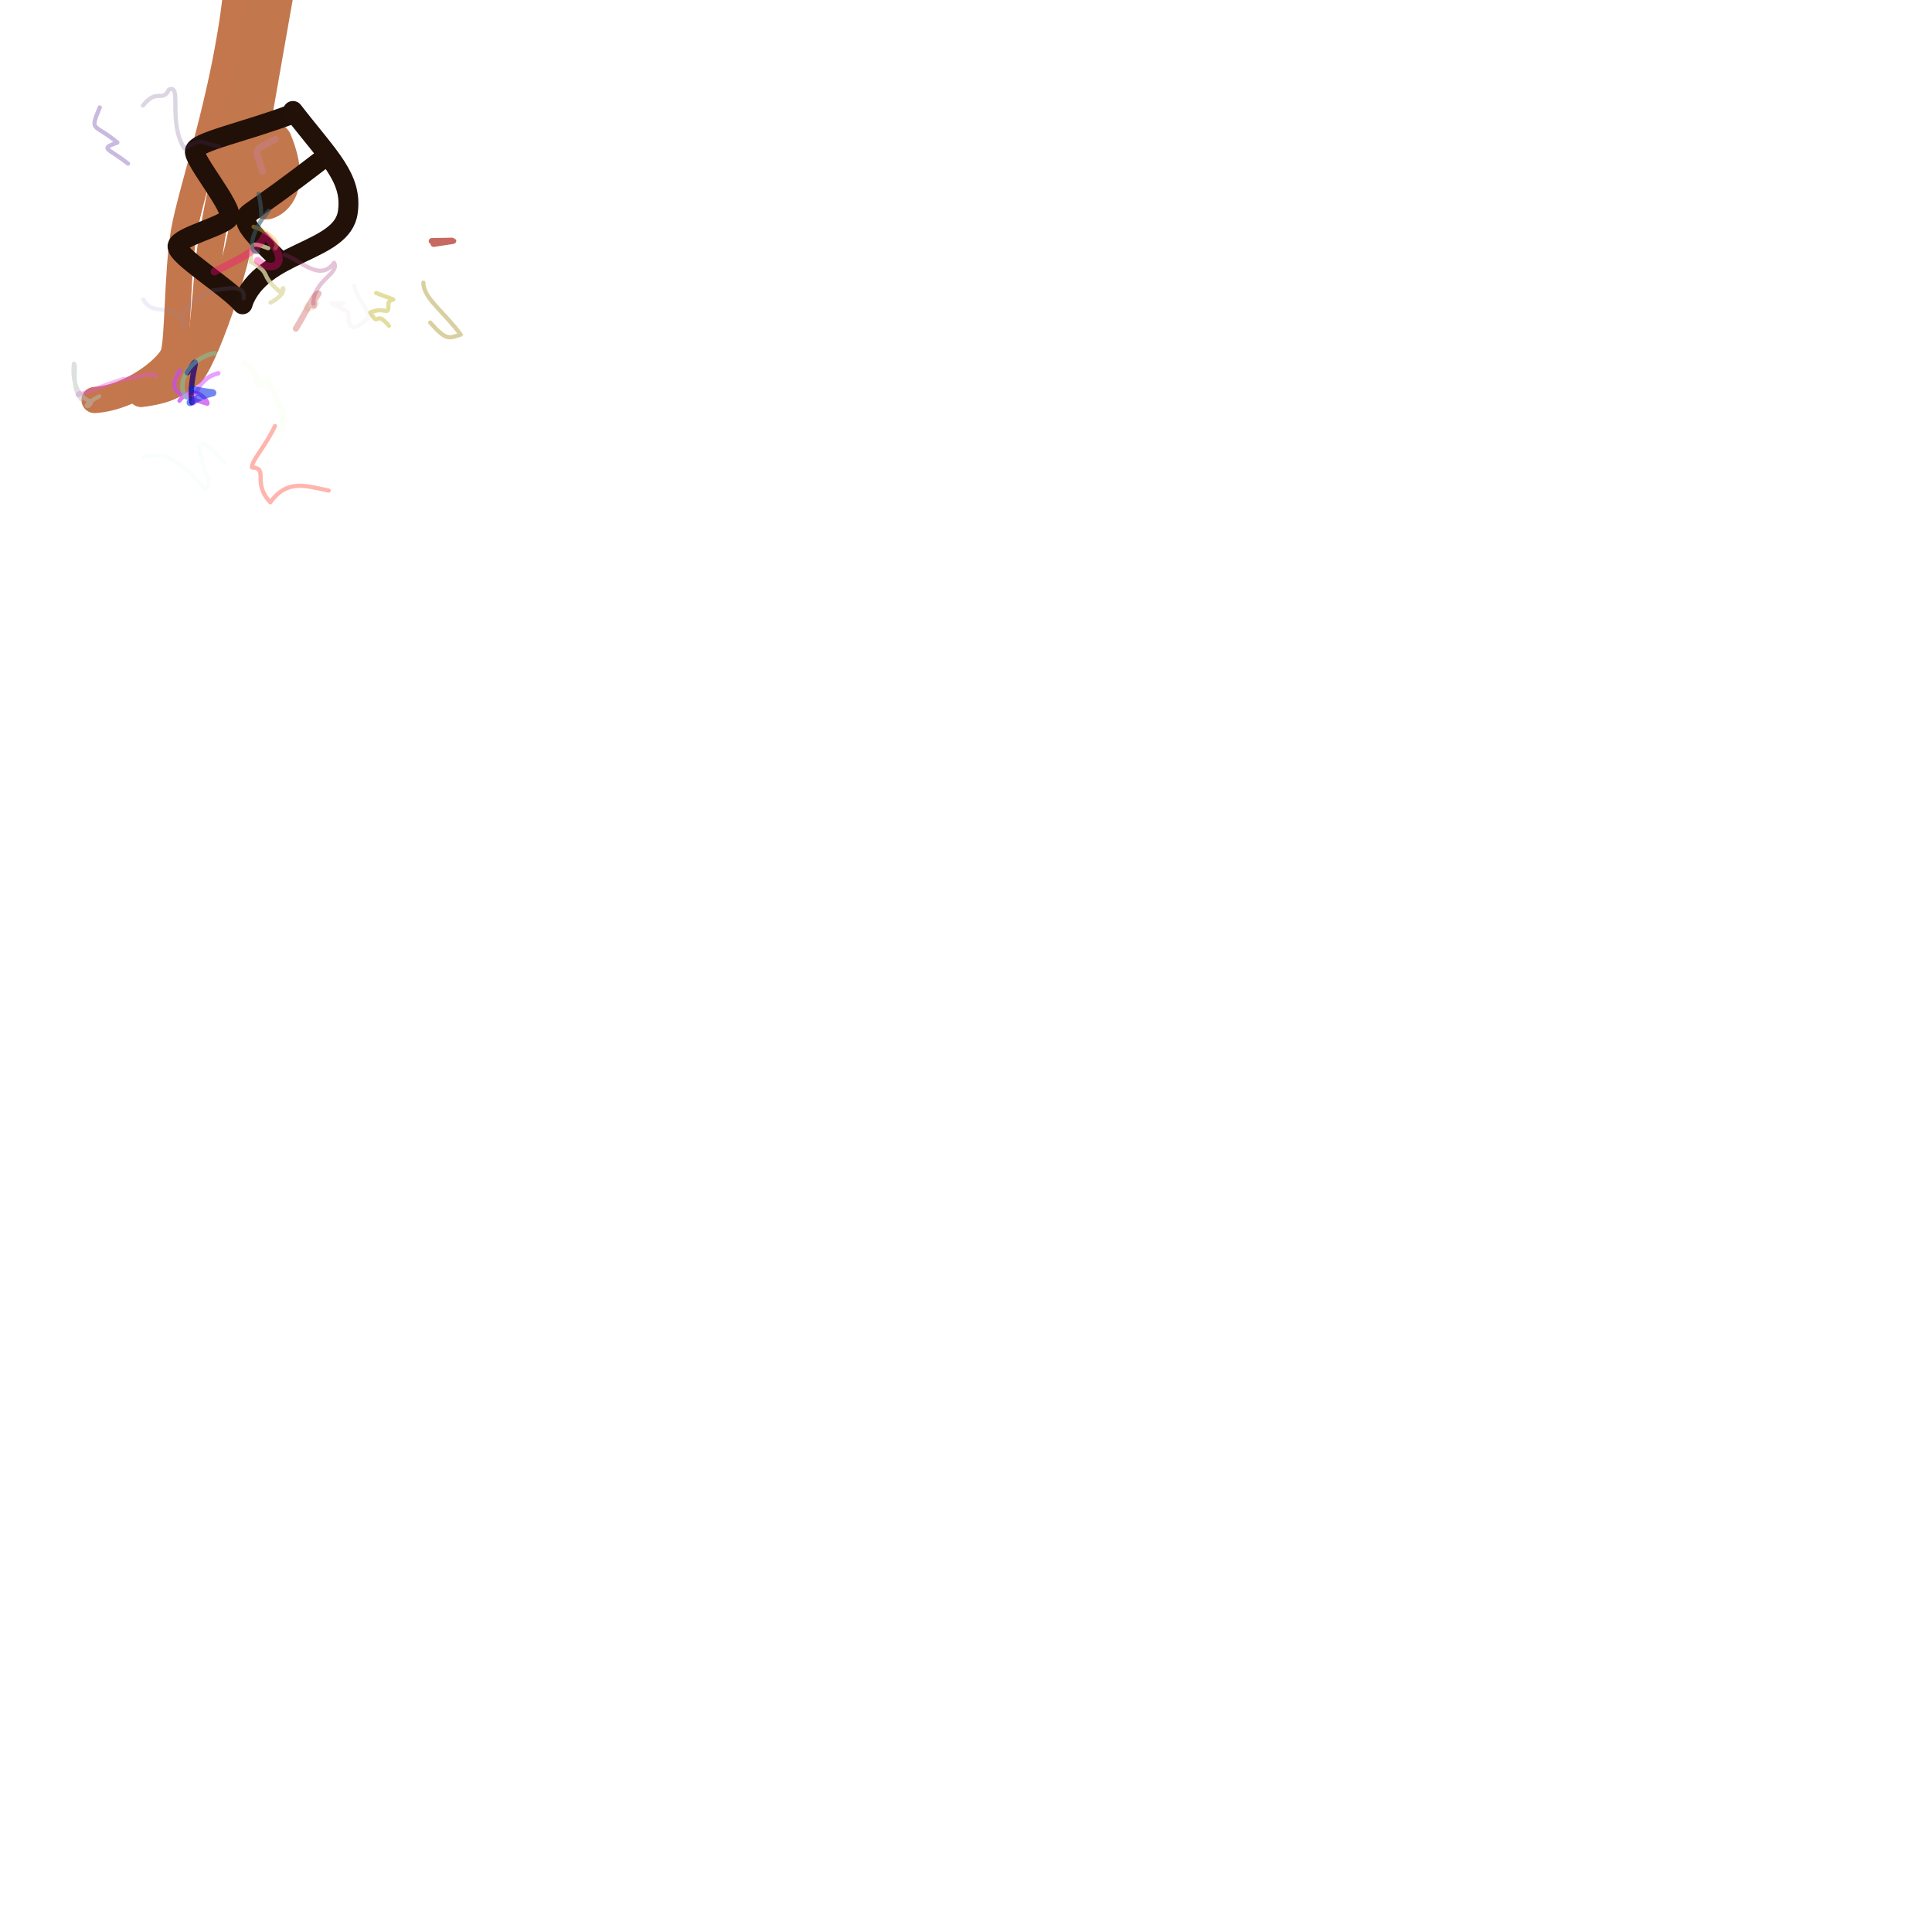
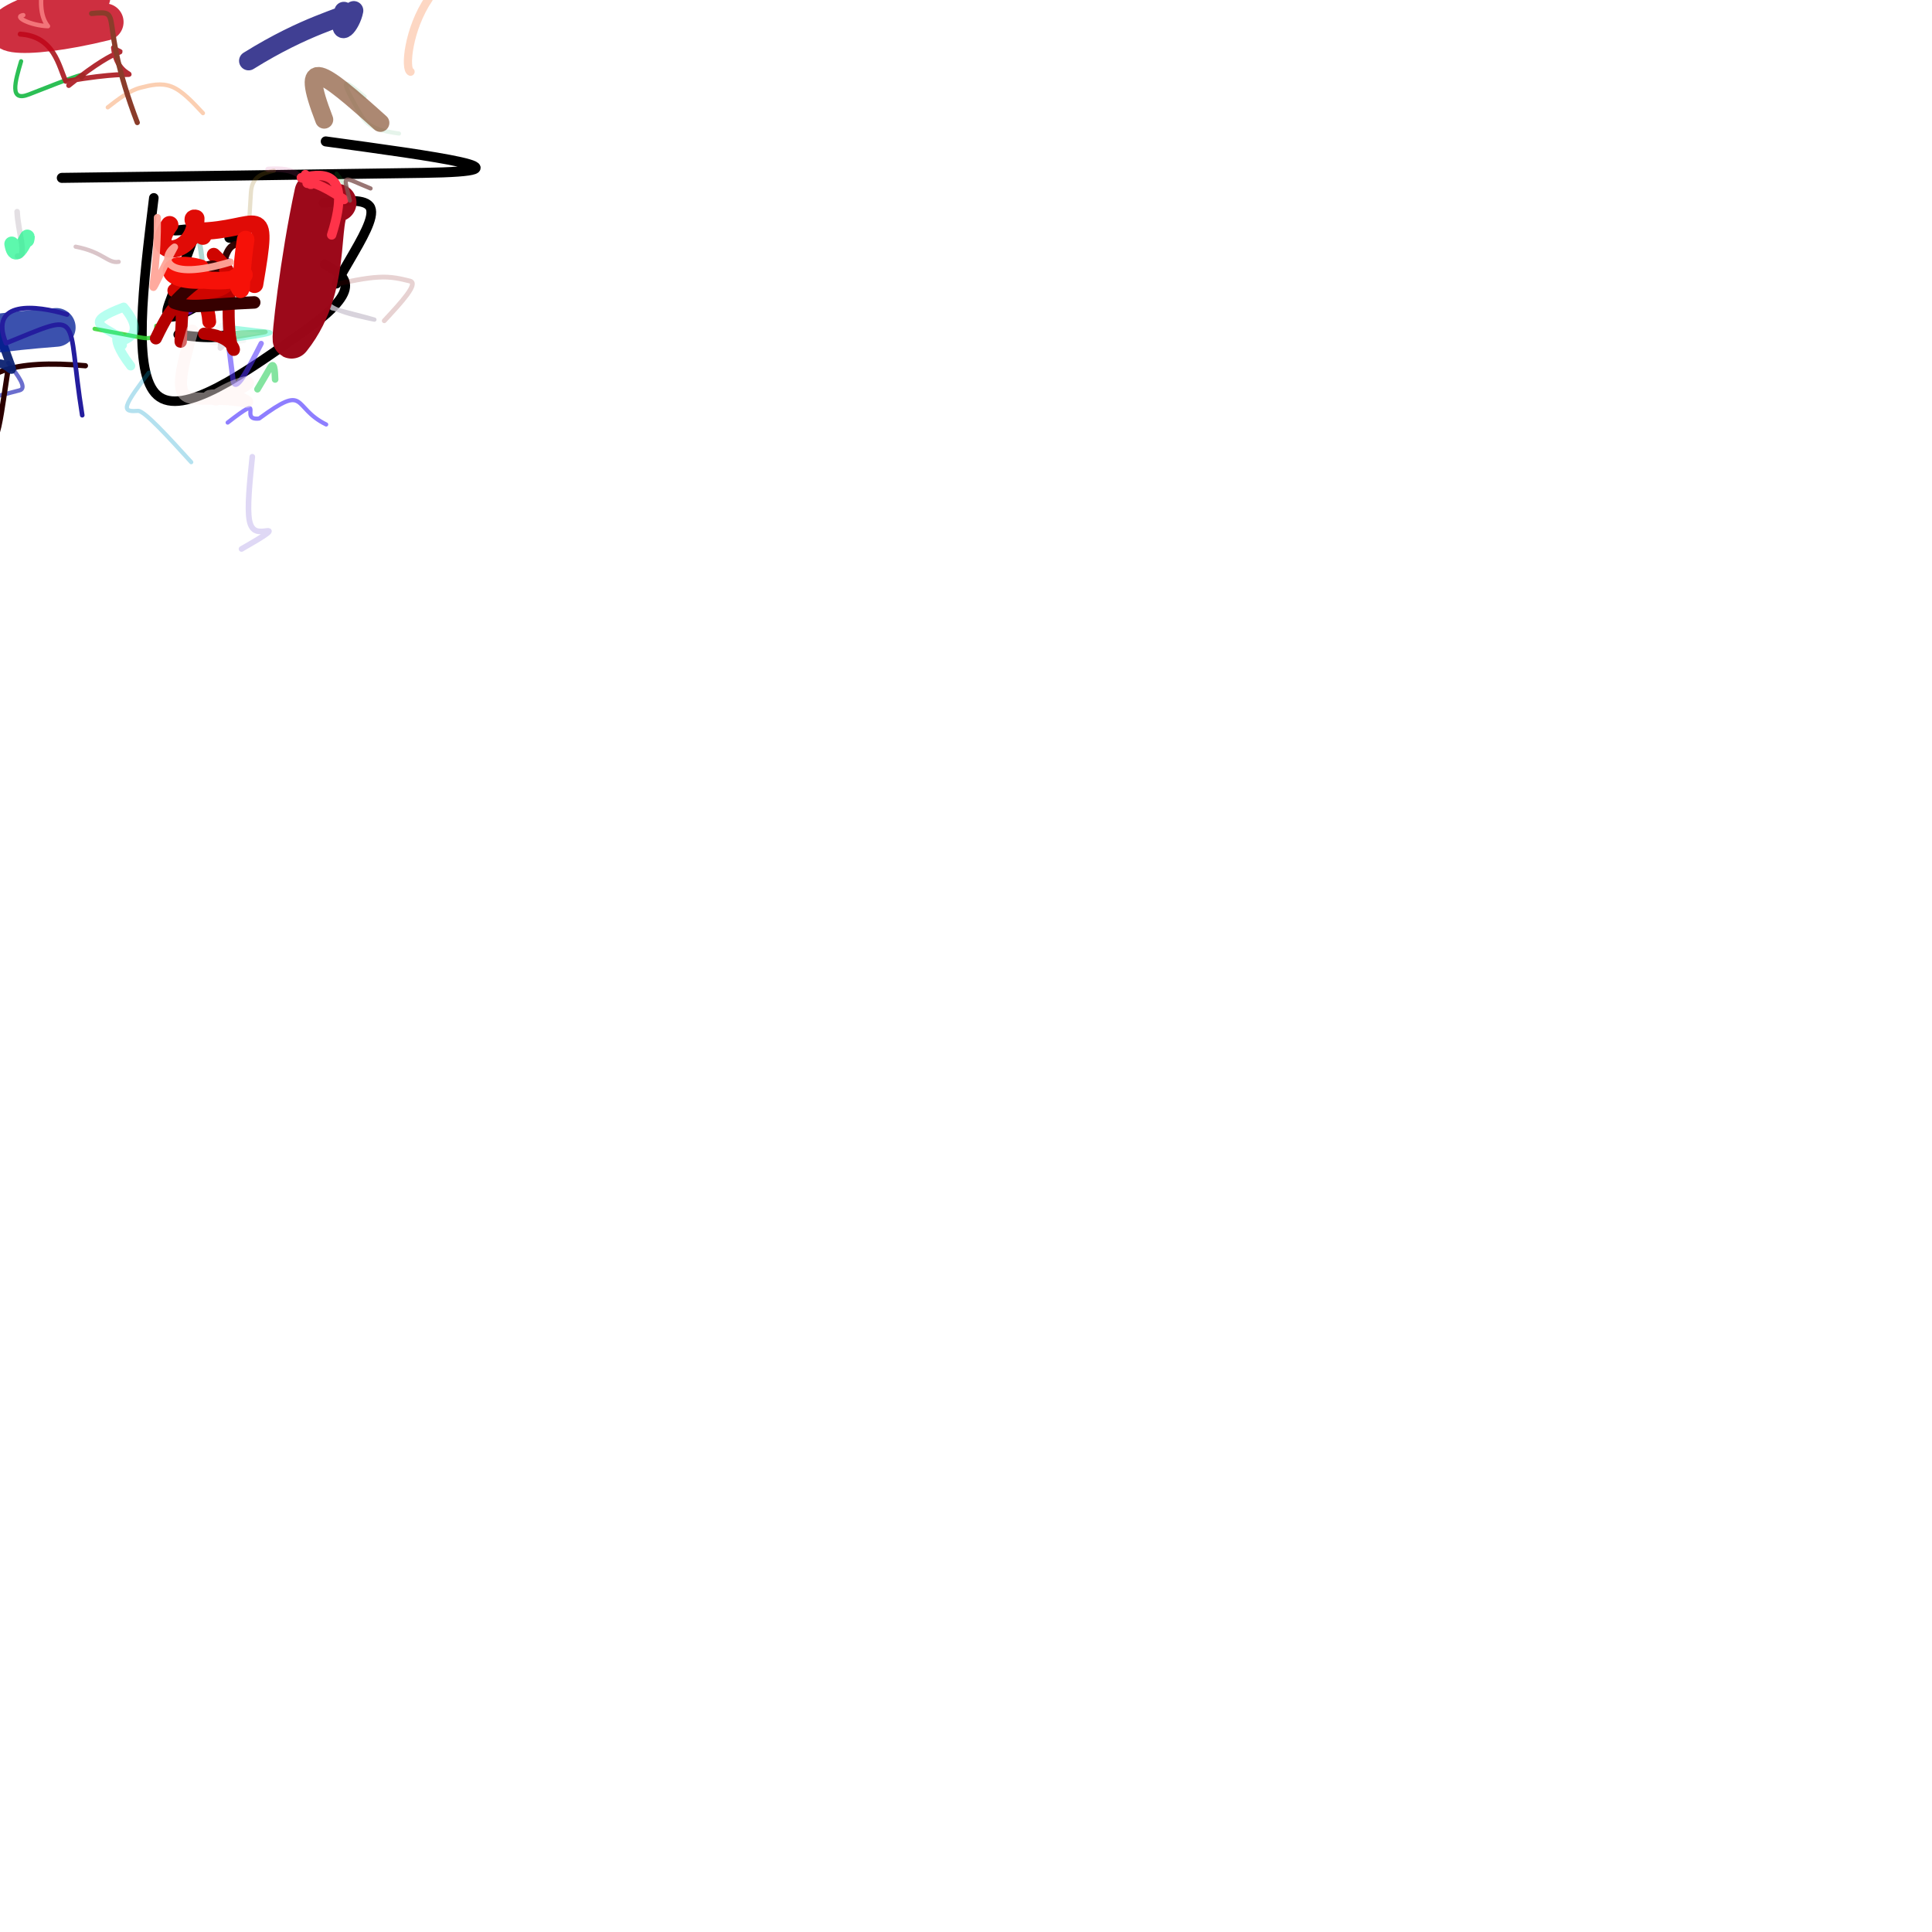
<svg xmlns="http://www.w3.org/2000/svg" version="1.1" width="925.0" height="925.0">
  <defs />
  <g>
-     <path d="M 112.957 -2.459 C 107.527 46.095 91.486 91.05 88.08 110.84 C 84.722 130.664 85.385 163.264 82.93 169.813 C 80.209 176.332 63.09 190.361 45.265 191.524" stroke-width="12.513" fill="none" stroke="rgb(196, 119, 76)" stroke-opacity="1.0" stroke-linecap="round" stroke-linejoin="round" />
-     <path d="M 124.754 1.942 C 118.194 38.828 102.513 99.821 100.044 124.227 C 97.351 148.839 96.937 175.329 90.962 178.975 C 85.185 182.828 82.714 186.717 67.651 188.609" stroke-width="12.535" fill="none" stroke="rgb(195, 119, 76)" stroke-opacity="1.0" stroke-linecap="round" stroke-linejoin="round" />
-     <path d="M 134.06 -1.685 C 127.648 35.295 119.407 79.127 116.687 103.539 C 113.997 127.94 96.842 175.267 91.059 179.118 C 85.251 182.891 82.783 186.569 67.512 188.496" stroke-width="12.529" fill="none" stroke="rgb(195, 119, 76)" stroke-opacity="1.0" stroke-linecap="round" stroke-linejoin="round" />
-     <path d="M 130.219 68.277 C 139.784 91.987 127.534 95.25 127.556 95.262" stroke-width="19.538" fill="none" stroke="rgb(195, 119, 77)" stroke-opacity="1.0" stroke-linecap="round" stroke-linejoin="round" />
-     <path d="M 140.423 54.392 C 116.823 63.351 93.715 67.796 93.255 72.34 C 92.654 76.786 111.985 99.736 109.78 104.027 C 107.714 108.274 85.745 113.161 84.965 117.751 C 84.113 122.304 109.119 137.398 116.112 145.735" stroke-width="9.464" fill="none" stroke="rgb(32, 16, 7)" stroke-opacity="1.0" stroke-linecap="round" stroke-linejoin="round" />
-     <path d="M 154.789 75.916 C 117.165 105.006 118.063 101.035 117.746 105.116 C 117.316 109.179 128.085 118.814 133.781 124.745" stroke-width="9.361" fill="none" stroke="rgb(33, 16, 6)" stroke-opacity="1.0" stroke-linecap="round" stroke-linejoin="round" />
-     <path d="M 140.258 53.123 C 157.443 75.35 168.828 85.131 166.54 101.499 C 163.972 121.27 125.268 119.911 116.157 145.309" stroke-width="9.516" fill="none" stroke="rgb(33, 17, 8)" stroke-opacity="1.0" stroke-linecap="round" stroke-linejoin="round" />
-     <path d="M 116.706 142.819 C 117.45 135.824 108.926 138.145 101.72 139.121 C 95.136 141.23 83.447 149.888 88.662 156.779 C 84.039 142.882 73.632 152.759 68.664 143.4" stroke-width="2.0" fill="none" stroke="rgb(131, 135, 205)" stroke-opacity="0.14" stroke-linecap="round" stroke-linejoin="round" />
-     <path d="M 86.193 177.402 C 79.347 187.817 86.091 189.354 99.269 193.312 C 100.306 192.709 93.091 182.419 85.908 191.879" stroke-width="2.0" fill="none" stroke="rgb(201, 77, 238)" stroke-opacity="0.752" stroke-linecap="round" stroke-linejoin="round" />
-     <path d="M 89.688 178.456 C 97.93 165.558 89.939 180.001 91.905 192.713" stroke-width="2.572" fill="none" stroke="rgb(48, 19, 112)" stroke-opacity="0.894" stroke-linecap="round" stroke-linejoin="round" />
-     <path d="M 121.394 108.571 C 124.59 109.151 135.151 115.176 131.821 118.888" stroke-width="2.0" fill="none" stroke="rgb(231, 195, 59)" stroke-opacity="0.398" stroke-linecap="round" stroke-linejoin="round" />
-     <path d="M 136.285 121.977 C 143.805 124.389 153.143 135.273 159.975 125.82 C 162.639 131.214 150.273 133.943 149.961 145.358" stroke-width="2.0" fill="none" stroke="rgb(161, 43, 116)" stroke-opacity="0.276" stroke-linecap="round" stroke-linejoin="round" />
-     <path d="M 131.814 66.712 C 120.121 72.844 122.292 70.354 125.705 82.03" stroke-width="3.229" fill="none" stroke="rgb(208, 139, 237)" stroke-opacity="0.209" stroke-linecap="round" stroke-linejoin="round" />
-     <path d="M 89.263 190.581 C 83.425 183.187 91.442 171.08 102.816 169.09" stroke-width="2.193" fill="none" stroke="rgb(96, 233, 196)" stroke-opacity="0.395" stroke-linecap="round" stroke-linejoin="round" />
-     <path d="M 128.435 118.849 C 119.092 115.314 120.701 117.091 120.071 125.356 C 131.164 131.614 122.905 130.71 135.113 140.622 C 134.823 134.455 138.701 140.3 129.534 144.874" stroke-width="2.0" fill="none" stroke="rgb(221, 219, 167)" stroke-opacity="0.785" stroke-linecap="round" stroke-linejoin="round" />
-     <path d="M 92.744 192.968 C 92.204 194.073 93.242 181.41 104.516 178.726" stroke-width="2.112" fill="none" stroke="rgb(213, 60, 255)" stroke-opacity="0.49" stroke-linecap="round" stroke-linejoin="round" />
-     <path d="M 152.107 144.989 C 150.409 148.981 144.331 149.368 146.908 145.67" stroke-width="2.0" fill="none" stroke="rgb(221, 209, 172)" stroke-opacity="0.253" stroke-linecap="round" stroke-linejoin="round" />
-     <path d="M 91.045 192.751 C 103.232 185.196 107.417 190.036 91.969 186.34" stroke-width="3.407" fill="none" stroke="rgb(0, 37, 232)" stroke-opacity="0.552" stroke-linecap="round" stroke-linejoin="round" />
-     <path d="M 150.228 146.367 C 151.502 142.672 146.926 149.19 152.529 140.5 C 150.008 141.079 149.849 143.585 141.651 157.355" stroke-width="2.918" fill="none" stroke="rgb(185, 29, 22)" stroke-opacity="0.284" stroke-linecap="round" stroke-linejoin="round" />
-     <path d="M 180.072 140.287 C 194.66 145.939 185.358 141.067 185.952 146.327 C 185.989 151.565 184.395 146.581 177.294 149.611 C 181.885 157.433 179.231 147.743 186.226 155.974" stroke-width="2.0" fill="none" stroke="rgb(207, 197, 81)" stroke-opacity="0.551" stroke-linecap="round" stroke-linejoin="round" />
-     <path d="M 131.646 203.967 C 127.028 213.811 120.263 220.746 120.637 223.779 C 128.915 224.182 120.473 231.135 129.431 240.481 C 137.68 229.099 146.657 232.748 157.363 234.87" stroke-width="2.0" fill="none" stroke="rgb(255, 168, 160)" stroke-opacity="0.845" stroke-linecap="round" stroke-linejoin="round" />
-     <path d="M 61.296 78.339 C 51.224 70.437 47.763 71.447 56.199 68.23 C 44.971 58.793 42.765 63.495 47.764 51.444" stroke-width="2.0" fill="none" stroke="rgb(77, 35, 150)" stroke-opacity="0.308" stroke-linecap="round" stroke-linejoin="round" />
-     <path d="M 68.458 219.025 C 80.093 214.359 89.865 224.648 98.202 234.366 C 103.442 229.587 95.638 225.11 97.061 220.084 C 93.087 209.026 96.867 209.796 107.311 221.348" stroke-width="2.0" fill="none" stroke="rgb(60, 216, 130)" stroke-opacity="0.031" stroke-linecap="round" stroke-linejoin="round" />
-     <path d="M 205.977 154.436 C 213.961 163.459 214.972 161.821 220.581 160.219 C 212.575 149.231 202.678 142.809 202.716 135.356" stroke-width="2.0" fill="none" stroke="rgb(172, 155, 55)" stroke-opacity="0.47" stroke-linecap="round" stroke-linejoin="round" />
-     <path d="M 134.528 206.099 C 138.013 197.633 130.391 189.039 128.396 181.551 C 119.561 188.643 127.278 180.783 117.082 173.793" stroke-width="2.989" fill="none" stroke="rgb(166, 249, 50)" stroke-opacity="0.035" stroke-linecap="round" stroke-linejoin="round" />
-     <path d="M 68.447 50.531 C 75.24 41.947 77.776 49.373 80.845 42.899 C 87.394 40.136 80.227 57.874 88.17 70.945 C 98.047 65.962 94.456 68.038 104.727 70.051" stroke-width="2.0" fill="none" stroke="rgb(75, 45, 121)" stroke-opacity="0.202" stroke-linecap="round" stroke-linejoin="round" />
-     <path d="M 74.589 180.163 C 74.106 177.237 59.46 182.405 59.163 181.499 C 46.654 185.333 33.485 191.47 38.163 188.115" stroke-width="2.04" fill="none" stroke="rgb(232, 81, 222)" stroke-opacity="0.388" stroke-linecap="round" stroke-linejoin="round" />
-     <path d="M 102.668 130.073 C 114.682 123.886 123.015 120.586 126.9 112.804 C 140.574 126.485 130.076 131.168 123.363 124.847" stroke-width="3.617" fill="none" stroke="rgb(255, 0, 131)" stroke-opacity="0.362" stroke-linecap="round" stroke-linejoin="round" />
-     <path d="M 123.492 120.616 C 118.187 121.25 120.45 110.112 128.605 100.919 C 123.112 108.708 126.558 103.874 123.792 92.75" stroke-width="2.0" fill="none" stroke="rgb(58, 90, 104)" stroke-opacity="0.583" stroke-linecap="round" stroke-linejoin="round" />
-     <path d="M 47.467 189.763 C 36.649 195.532 43.952 195.497 43.464 192.23 C 36.874 189.807 34.471 182.346 35.39 174.135 C 36.868 175.156 33.731 184.39 38.786 191.104" stroke-width="2.0" fill="none" stroke="rgb(183, 192, 187)" stroke-opacity="0.482" stroke-linecap="round" stroke-linejoin="round" />
-     <path d="M 169.613 136.621 C 169.43 139.427 173.827 144.979 177.029 151.508 C 168.825 159.228 166.809 158.007 166.739 149.578 C 157.183 143.794 156.071 145.498 164.243 145.287" stroke-width="2.0" fill="none" stroke="rgb(158, 94, 124)" stroke-opacity="0.044" stroke-linecap="round" stroke-linejoin="round" />
-     <path d="M 206.741 115.439 C 220.383 115.336 220.123 114.702 207.614 116.742" stroke-width="2.945" fill="none" stroke="rgb(192, 90, 81)" stroke-opacity="0.906" stroke-linecap="round" stroke-linejoin="round" />
+     <path d="M 29.591 85.163 C 87.203 84.463 144.849 83.62 202.496 82.769 C 260.117 81.917 208.019 74.815 155.96 67.706" stroke-width="4.79" fill="none" stroke="rgb(0, 0, 0)" stroke-opacity="1.0" stroke-linecap="round" stroke-linejoin="round" />
+     <path d="M 73.647 94.733 C 68.511 136.683 63.263 178.68 75.3 189.232 C 87.336 199.812 116.644 179.056 145.946 158.291 C 175.205 137.514 165.228 132.041 155.412 126.543" stroke-width="4.574" fill="none" stroke="rgb(0, 0, 0)" stroke-opacity="1.0" stroke-linecap="round" stroke-linejoin="round" />
+     <path d="M 154.954 97.119 C 165.066 96.009 175.234 94.917 177.367 99.475 C 179.387 104.071 173.286 114.352 167.368 124.564 C 161.331 134.787 161.247 135.345 161.072 135.806" stroke-width="4.646" fill="none" stroke="rgb(0, 0, 0)" stroke-opacity="1.0" stroke-linecap="round" stroke-linejoin="round" />
+     <path d="M 93.208 112.338 C 89.231 123.405 85.083 134.328 80.982 145.364 C 76.915 156.321 86.787 150.804 96.648 145.308" stroke-width="4.67" fill="none" stroke="rgb(0, 0, 0)" stroke-opacity="1.0" stroke-linecap="round" stroke-linejoin="round" />
+     <path d="M 78.356 108.825 C 86.507 109.034 78.636 111.178 88.954 109.892" stroke-width="4.865" fill="none" stroke="rgb(0, 0, 0)" stroke-opacity="1.0" stroke-linecap="round" stroke-linejoin="round" />
+     <path d="M 109.769 113.834 C 117.506 114.639 109.943 116.486 119.928 115.544" stroke-width="4.718" fill="none" stroke="rgb(0, 0, 0)" stroke-opacity="1.0" stroke-linecap="round" stroke-linejoin="round" />
+     <path d="M 85.386 160.189 C 105.705 163.08 108.296 160.303 109.338 159.435" stroke-width="4.704" fill="none" stroke="rgb(0, 0, 0)" stroke-opacity="1.0" stroke-linecap="round" stroke-linejoin="round" />
+     <path d="M 152.138 130.112 C 152.414 135.893 152.629 141.639 156.811 145.355 C 160.916 149.043 168.893 150.832 176.869 152.559 C 184.799 154.309 171.904 150.956 158.954 147.589" stroke-width="2.0" fill="none" stroke="rgb(207, 200, 212)" stroke-opacity="0.812" stroke-linecap="round" stroke-linejoin="round" />
+     <path d="M 94.976 145.7 C 95.559 140.404 96.167 135.105 96.747 129.801 C 97.35 124.513 95.573 116.274 93.908 108.037" stroke-width="2.449" fill="none" stroke="rgb(151, 204, 197)" stroke-opacity="0.754" stroke-linecap="round" stroke-linejoin="round" />
+     <path d="M 118.708 115.621 C 119.192 107.773 119.673 99.974 120.138 92.141 C 120.606 84.331 125.855 82.925 131.14 81.727" stroke-width="2.0" fill="none" stroke="rgb(156, 118, 29)" stroke-opacity="0.228" stroke-linecap="round" stroke-linejoin="round" />
+     <path d="M 107.949 156.447 C 114.492 157.228 121.027 157.973 127.636 158.777 C 134.105 159.437 122.337 161.148 110.571 162.809" stroke-width="2.0" fill="none" stroke="rgb(87, 247, 204)" stroke-opacity="0.547" stroke-linecap="round" stroke-linejoin="round" />
+     <path d="M 78.272 108.306 C 77.977 110.212 77.782 112.105 79.165 118.167 C 80.567 124.19 83.658 134.419 86.57 144.671 C 89.552 154.889 88.038 158.442 86.535 162.003" stroke-width="2.924" fill="none" stroke="rgb(10, 253, 67)" stroke-opacity="0.396" stroke-linecap="round" stroke-linejoin="round" />
+     <path d="M 158.544 136.559 C 166.738 134.8 174.907 133.041 181.202 132.726 C 187.467 132.358 191.874 133.481 196.244 134.56 C 200.585 135.624 192.281 144.614 183.971 153.571" stroke-width="2.287" fill="none" stroke="rgb(123, 0, 2)" stroke-opacity="0.177" stroke-linecap="round" stroke-linejoin="round" />
+     <path d="M 108.815 160.241 C 109.729 167.447 110.692 174.658 111.562 181.867 C 112.523 189.088 118.761 176.809 125.064 164.439" stroke-width="2.516" fill="none" stroke="rgb(80, 49, 250)" stroke-opacity="0.571" stroke-linecap="round" stroke-linejoin="round" />
+     <path d="M 128.383 81.152 C 141.444 80.315 146.586 83.394 150.489 97.574" stroke-width="2.707" fill="none" stroke="rgb(212, 73, 150)" stroke-opacity="0.15" stroke-linecap="round" stroke-linejoin="round" />
+     <path d="M 153.61 145.457 C 147.976 152.361 143.863 154.9 147.974 158.402" stroke-width="2.0" fill="none" stroke="rgb(46, 109, 6)" stroke-opacity="0.245" stroke-linecap="round" stroke-linejoin="round" />
+     <path d="M 111.377 161.722 C 116.174 160.838 120.96 160.084 125.79 159.268 C 130.618 158.465 121.964 158.888 113.272 159.312" stroke-width="2.0" fill="none" stroke="rgb(120, 220, 159)" stroke-opacity="0.843" stroke-linecap="round" stroke-linejoin="round" />
+     <path d="M 110.304 162.311 C 108.692 163.734 107.171 165.274 105.606 166.759 C 104.06 168.232 108.787 151.771 113.516 135.312" stroke-width="2.248" fill="none" stroke="rgb(147, 125, 146)" stroke-opacity="0.223" stroke-linecap="round" stroke-linejoin="round" />
+     <path d="M 109.723 161.498 C 109.013 158.391 108.227 155.259 106.728 155.361 C 105.178 155.44 102.708 158.713 100.237 162.04 C 97.796 165.371 107.339 164.317 116.912 163.259" stroke-width="2.0" fill="none" stroke="rgb(6, 46, 42)" stroke-opacity="0.034" stroke-linecap="round" stroke-linejoin="round" />
+     <path d="M 161.145 83.144 C 164.989 87.987 168.708 92.945 166.524 97.109 C 164.295 101.217 156.01 104.753 147.86 108.221 C 139.624 111.713 147.558 115.353 155.499 119.004" stroke-width="2.0" fill="none" stroke="rgb(40, 152, 50)" stroke-opacity="0.194" stroke-linecap="round" stroke-linejoin="round" />
+     <path d="M 71.23 178.435 C 66.491 184.705 61.756 190.987 60.886 194.082 C 60.035 197.089 63.087 196.915 66.089 196.716 C 69.113 196.622 80.331 208.932 91.558 221.278" stroke-width="2.0" fill="none" stroke="rgb(0, 154, 202)" stroke-opacity="0.295" stroke-linecap="round" stroke-linejoin="round" />
+     <path d="M 39.009 37.311 C 40.106 36.212 41.18 35.133 36.952 36.446 C 32.677 37.784 23.346 41.511 13.851 45.2 C 4.309 48.979 7.209 39.152 10.104 29.327" stroke-width="2.0" fill="none" stroke="rgb(6, 180, 55)" stroke-opacity="0.844" stroke-linecap="round" stroke-linejoin="round" />
+     <path d="M 97.171 54.176 C 92.195 48.829 87.224 43.463 82.215 41.475 C 77.15 39.504 72.17 40.731 67.13 42.025 C 62.095 43.309 56.769 47.342 51.586 51.403" stroke-width="2.0" fill="none" stroke="rgb(246, 140, 71)" stroke-opacity="0.421" stroke-linecap="round" stroke-linejoin="round" />
+     <path d="M 147.587 69.547 C 149.558 75.748 151.543 81.953 153.501 88.213 C 155.474 94.311 155.507 89.015 155.6 83.689" stroke-width="2.0" fill="none" stroke="rgb(249, 65, 128)" stroke-opacity="0.0" stroke-linecap="round" stroke-linejoin="round" />
+     <path d="M 36.204 118.111 C 49.505 120.648 51.626 126.299 56.837 125.346" stroke-width="2.0" fill="none" stroke="rgb(128, 53, 69)" stroke-opacity="0.286" stroke-linecap="round" stroke-linejoin="round" />
+     <path d="M 90.493 148.974 C 94.237 145.58 98.005 142.263 101.734 138.935 C 105.559 135.567 107.262 130.37 108.999 125.143" stroke-width="3.299" fill="none" stroke="rgb(101, 23, 187)" stroke-opacity="0.897" stroke-linecap="round" stroke-linejoin="round" />
+     <path d="M 8.197 101.351 C 8.543 110.637 13.363 123.629 8.37 122.59" stroke-width="2.683" fill="none" stroke="rgb(37, 4, 32)" stroke-opacity="0.126" stroke-linecap="round" stroke-linejoin="round" />
+     <path d="M 174.562 46.346 C 170.235 42.65 165.87 38.986 165.604 40.419 C 165.279 41.89 169.074 48.538 172.837 55.129 C 176.65 61.815 183.823 62.851 191.017 63.934" stroke-width="2.0" fill="none" stroke="rgb(0, 144, 58)" stroke-opacity="0.1" stroke-linecap="round" stroke-linejoin="round" />
+     <path d="M 45.3 157.434 C 52.694 158.849 59.946 160.195 67.395 161.579 C 74.749 162.99 74.785 159.545 74.833 155.976" stroke-width="2.0" fill="none" stroke="rgb(50, 212, 50)" stroke-opacity="0.849" stroke-linecap="round" stroke-linejoin="round" />
+     <path d="M 123.269 186.361 C 125.317 182.928 127.318 179.57 129.318 176.067 C 131.313 172.627 131.551 177.173 131.725 181.678" stroke-width="3.157" fill="none" stroke="rgb(54, 211, 100)" stroke-opacity="0.607" stroke-linecap="round" stroke-linejoin="round" />
+     <path d="M -2.104 189.873 C 1.711 188.847 5.52 187.885 9.369 186.883 C 13.232 185.878 8.53 179.662 3.927 173.725" stroke-width="2.0" fill="none" stroke="rgb(70, 74, 194)" stroke-opacity="0.8" stroke-linecap="round" stroke-linejoin="round" />
+     <path d="M 120.796 218.68 C 119.537 230.976 118.257 243.329 119.423 249.247 C 120.597 255.172 124.23 254.677 127.864 254.182 C 131.497 253.687 123.572 258.256 115.644 262.826" stroke-width="2.699" fill="none" stroke="rgb(106, 74, 208)" stroke-opacity="0.214" stroke-linecap="round" stroke-linejoin="round" />
+     <path d="M 40.886 175.11 C 6.452 171.925 -12.606 178.414 -9.663 193.355 C -1.768 222.668 -1.202 209.536 3.842 176.906" stroke-width="2.519" fill="none" stroke="rgb(43, 0, 0)" stroke-opacity="1.0" stroke-linecap="round" stroke-linejoin="round" />
+     <path d="M 97.712 159.749 C 121.778 161.44 107.768 184.979 109.651 141.156 C 85.459 140.097 87.822 140.763 86.576 163.624 C 85.316 165.827 92.627 124.581 74.642 162.029" stroke-width="5.765" fill="none" stroke="rgb(180, 0, 0)" stroke-opacity="1.0" stroke-linecap="round" stroke-linejoin="round" />
+     <path d="M 150.043 92.131 C 143.084 124.167 138.635 164.795 139.691 162.564 C 161.932 134.724 150.314 98.274 161.643 97.083" stroke-width="18.064" fill="none" stroke="rgb(155, 8, 25)" stroke-opacity="0.99" stroke-linecap="round" stroke-linejoin="round" />
+     <path d="M 164.721 95.514 C 140.884 79.797 149.24 93.972 146.21 83.595 C 148.301 91.907 152.241 87.14 144.268 85.077 C 152.005 83.706 169.545 78.722 158.792 112.493" stroke-width="4.486" fill="none" stroke="rgb(255, 51, 73)" stroke-opacity="1.0" stroke-linecap="round" stroke-linejoin="round" />
+     <path d="M 32.911 40.919 C 60.383 18.712 60.301 27.804 54.341 22.807 C 56.752 43.639 79.494 30.625 31.507 38.939 C 28.038 31.577 26.037 17.426 9.687 16.34" stroke-width="2.398" fill="none" stroke="rgb(172, 27, 35)" stroke-opacity="0.925" stroke-linecap="round" stroke-linejoin="round" />
+     <path d="M 81.222 107.613 C 69.134 123.849 93.749 123.199 93.726 104.608 C 88.407 103.116 102.85 118.727 94.441 110.769 C 124.552 110.419 129.046 94.101 121.868 136.105" stroke-width="8.377" fill="none" stroke="rgb(224, 11, 6)" stroke-opacity="0.999" stroke-linecap="round" stroke-linejoin="round" />
+     <path d="M 99.959 132.498 C 110.467 132.003 104.294 113.118 118.417 117.334" stroke-width="3.273" fill="none" stroke="rgb(46, 2, 0)" stroke-opacity="0.982" stroke-linecap="round" stroke-linejoin="round" />
+     <path d="M -6.44 177.973 C 3.443 164.202 11.932 194.458 -0.823 158.511" stroke-width="4.155" fill="none" stroke="rgb(10, 32, 112)" stroke-opacity="0.944" stroke-linecap="round" stroke-linejoin="round" />
+     <path d="M 50.25 10.547 C 10.156 20.425 -14.811 17.448 19.896 5.034 C 26.004 8.874 14.196 5.213 21.105 5.086 C 20.261 -2.764 9.653 3.012 43.951 -1.472" stroke-width="17.823" fill="none" stroke="rgb(196, 5, 26)" stroke-opacity="0.831" stroke-linecap="round" stroke-linejoin="round" />
+     <path d="M 43.852 6.472 C 60.149 4.879 46.274 7.504 65.733 58.684" stroke-width="2.463" fill="none" stroke="rgb(138, 60, 42)" stroke-opacity="1.0" stroke-linecap="round" stroke-linejoin="round" />
+     <path d="M 102.342 121.971 C 122.238 140.684 97.205 141.516 83.453 139.063 C 91.861 143.78 99.053 138.796 100.176 154.005" stroke-width="6.594" fill="none" stroke="rgb(207, 5, 0)" stroke-opacity="1.0" stroke-linecap="round" stroke-linejoin="round" />
+     <path d="M 177.411 90.215 C 163.556 84.627 164.229 82.703 167.533 96.041" stroke-width="2.0" fill="none" stroke="rgb(129, 86, 83)" stroke-opacity="0.806" stroke-linecap="round" stroke-linejoin="round" />
+     <path d="M 57.429 161.596 C 49.338 155.917 39.224 154.614 59.216 147.054 C 73.517 164.17 52.463 162.348 58.588 165.21 C 59.172 157.786 49.977 158.942 62.577 175.191" stroke-width="4.37" fill="none" stroke="rgb(44, 255, 210)" stroke-opacity="0.337" stroke-linecap="round" stroke-linejoin="round" />
+     <path d="M 182.098 58.821 C 153.668 33.215 142.925 25.49 155.225 57.272" stroke-width="8.642" fill="none" stroke="rgb(130, 76, 43)" stroke-opacity="0.661" stroke-linecap="round" stroke-linejoin="round" />
+     <path d="M 26.929 156.75 C -26.648 160.888 -28.991 166.594 -15.828 161.276 C -7.205 172.671 -11.861 177.324 -19.983 183.817" stroke-width="18.532" fill="none" stroke="rgb(3, 32, 151)" stroke-opacity="0.775" stroke-linecap="round" stroke-linejoin="round" />
+     <path d="M 109.005 202.313 C 128.397 187.284 113.735 201.603 124.078 200.374 C 147.456 183.215 139.493 195.019 156.169 203.229" stroke-width="2.0" fill="none" stroke="rgb(130, 113, 255)" stroke-opacity="0.905" stroke-linecap="round" stroke-linejoin="round" />
+     <path d="M 205.309 -0.632 C 195.409 13.976 193.681 33.265 196.567 34.345" stroke-width="3.926" fill="none" stroke="rgb(247, 87, 1)" stroke-opacity="0.236" stroke-linecap="round" stroke-linejoin="round" />
+     <path d="M 98.891 128.244 C 109.842 125.104 91.195 135.495 83.412 144.923 C 91.914 148.03 97.554 145.768 121.726 144.794" stroke-width="5.962" fill="none" stroke="rgb(54, 0, 0)" stroke-opacity="1.0" stroke-linecap="round" stroke-linejoin="round" />
+     <path d="M 164.633 5.432 C 161.021 20.455 168.166 11.768 169.387 5.078 C 163.695 8.686 146.734 11.881 119.017 29.125" stroke-width="9.123" fill="none" stroke="rgb(24, 22, 124)" stroke-opacity="0.821" stroke-linecap="round" stroke-linejoin="round" />
+     <path d="M 32.116 150.594 C 17.271 146.045 -5.545 143.652 2.867 164.328 C 40.795 149.047 31.373 149.31 39.375 198.804" stroke-width="2.21" fill="none" stroke="rgb(36, 29, 158)" stroke-opacity="1.0" stroke-linecap="round" stroke-linejoin="round" />
+     <path d="M 117.61 114.698 C 113.871 139.728 117.365 143.414 112.435 133.132 C 120.403 127.899 118.63 136.136 97.752 134.013 C 76.393 135.087 78.029 123.352 95.964 128.431" stroke-width="8.435" fill="none" stroke="rgb(246, 17, 8)" stroke-opacity="0.997" stroke-linecap="round" stroke-linejoin="round" />
+     <path d="M 11.143 7.253 C 6.091 7.98 14.855 12.285 22.972 12.523 C 14.939 2.66 23.683 -19.088 27.103 -33.918" stroke-width="2.092" fill="none" stroke="rgb(255, 141, 140)" stroke-opacity="0.741" stroke-linecap="round" stroke-linejoin="round" />
+     <path d="M 5.608 116.787 C 7.668 129.182 14.462 107.902 12.895 114.896" stroke-width="7.059" fill="none" stroke="rgb(23, 246, 137)" stroke-opacity="0.692" stroke-linecap="round" stroke-linejoin="round" />
+     <path d="M 110.296 125.467 C 77.911 135.218 76.972 122.93 83.558 118.283 C 66.842 148.877 75.64 142.546 75.353 104.154" stroke-width="3.414" fill="none" stroke="rgb(255, 166, 153)" stroke-opacity="0.946" stroke-linecap="round" stroke-linejoin="round" />
+     <path d="M 102.346 189.95 C 116.895 180.842 130.045 180.082 103.511 191.291 C 90.996 188.732 113.537 188.189 118.322 192.365 C 89.894 186.634 79.144 202.736 92.055 158.295" stroke-width="5.796" fill="none" stroke="rgb(255, 239, 236)" stroke-opacity="0.437" stroke-linecap="round" stroke-linejoin="round" />
  </g>
</svg>
